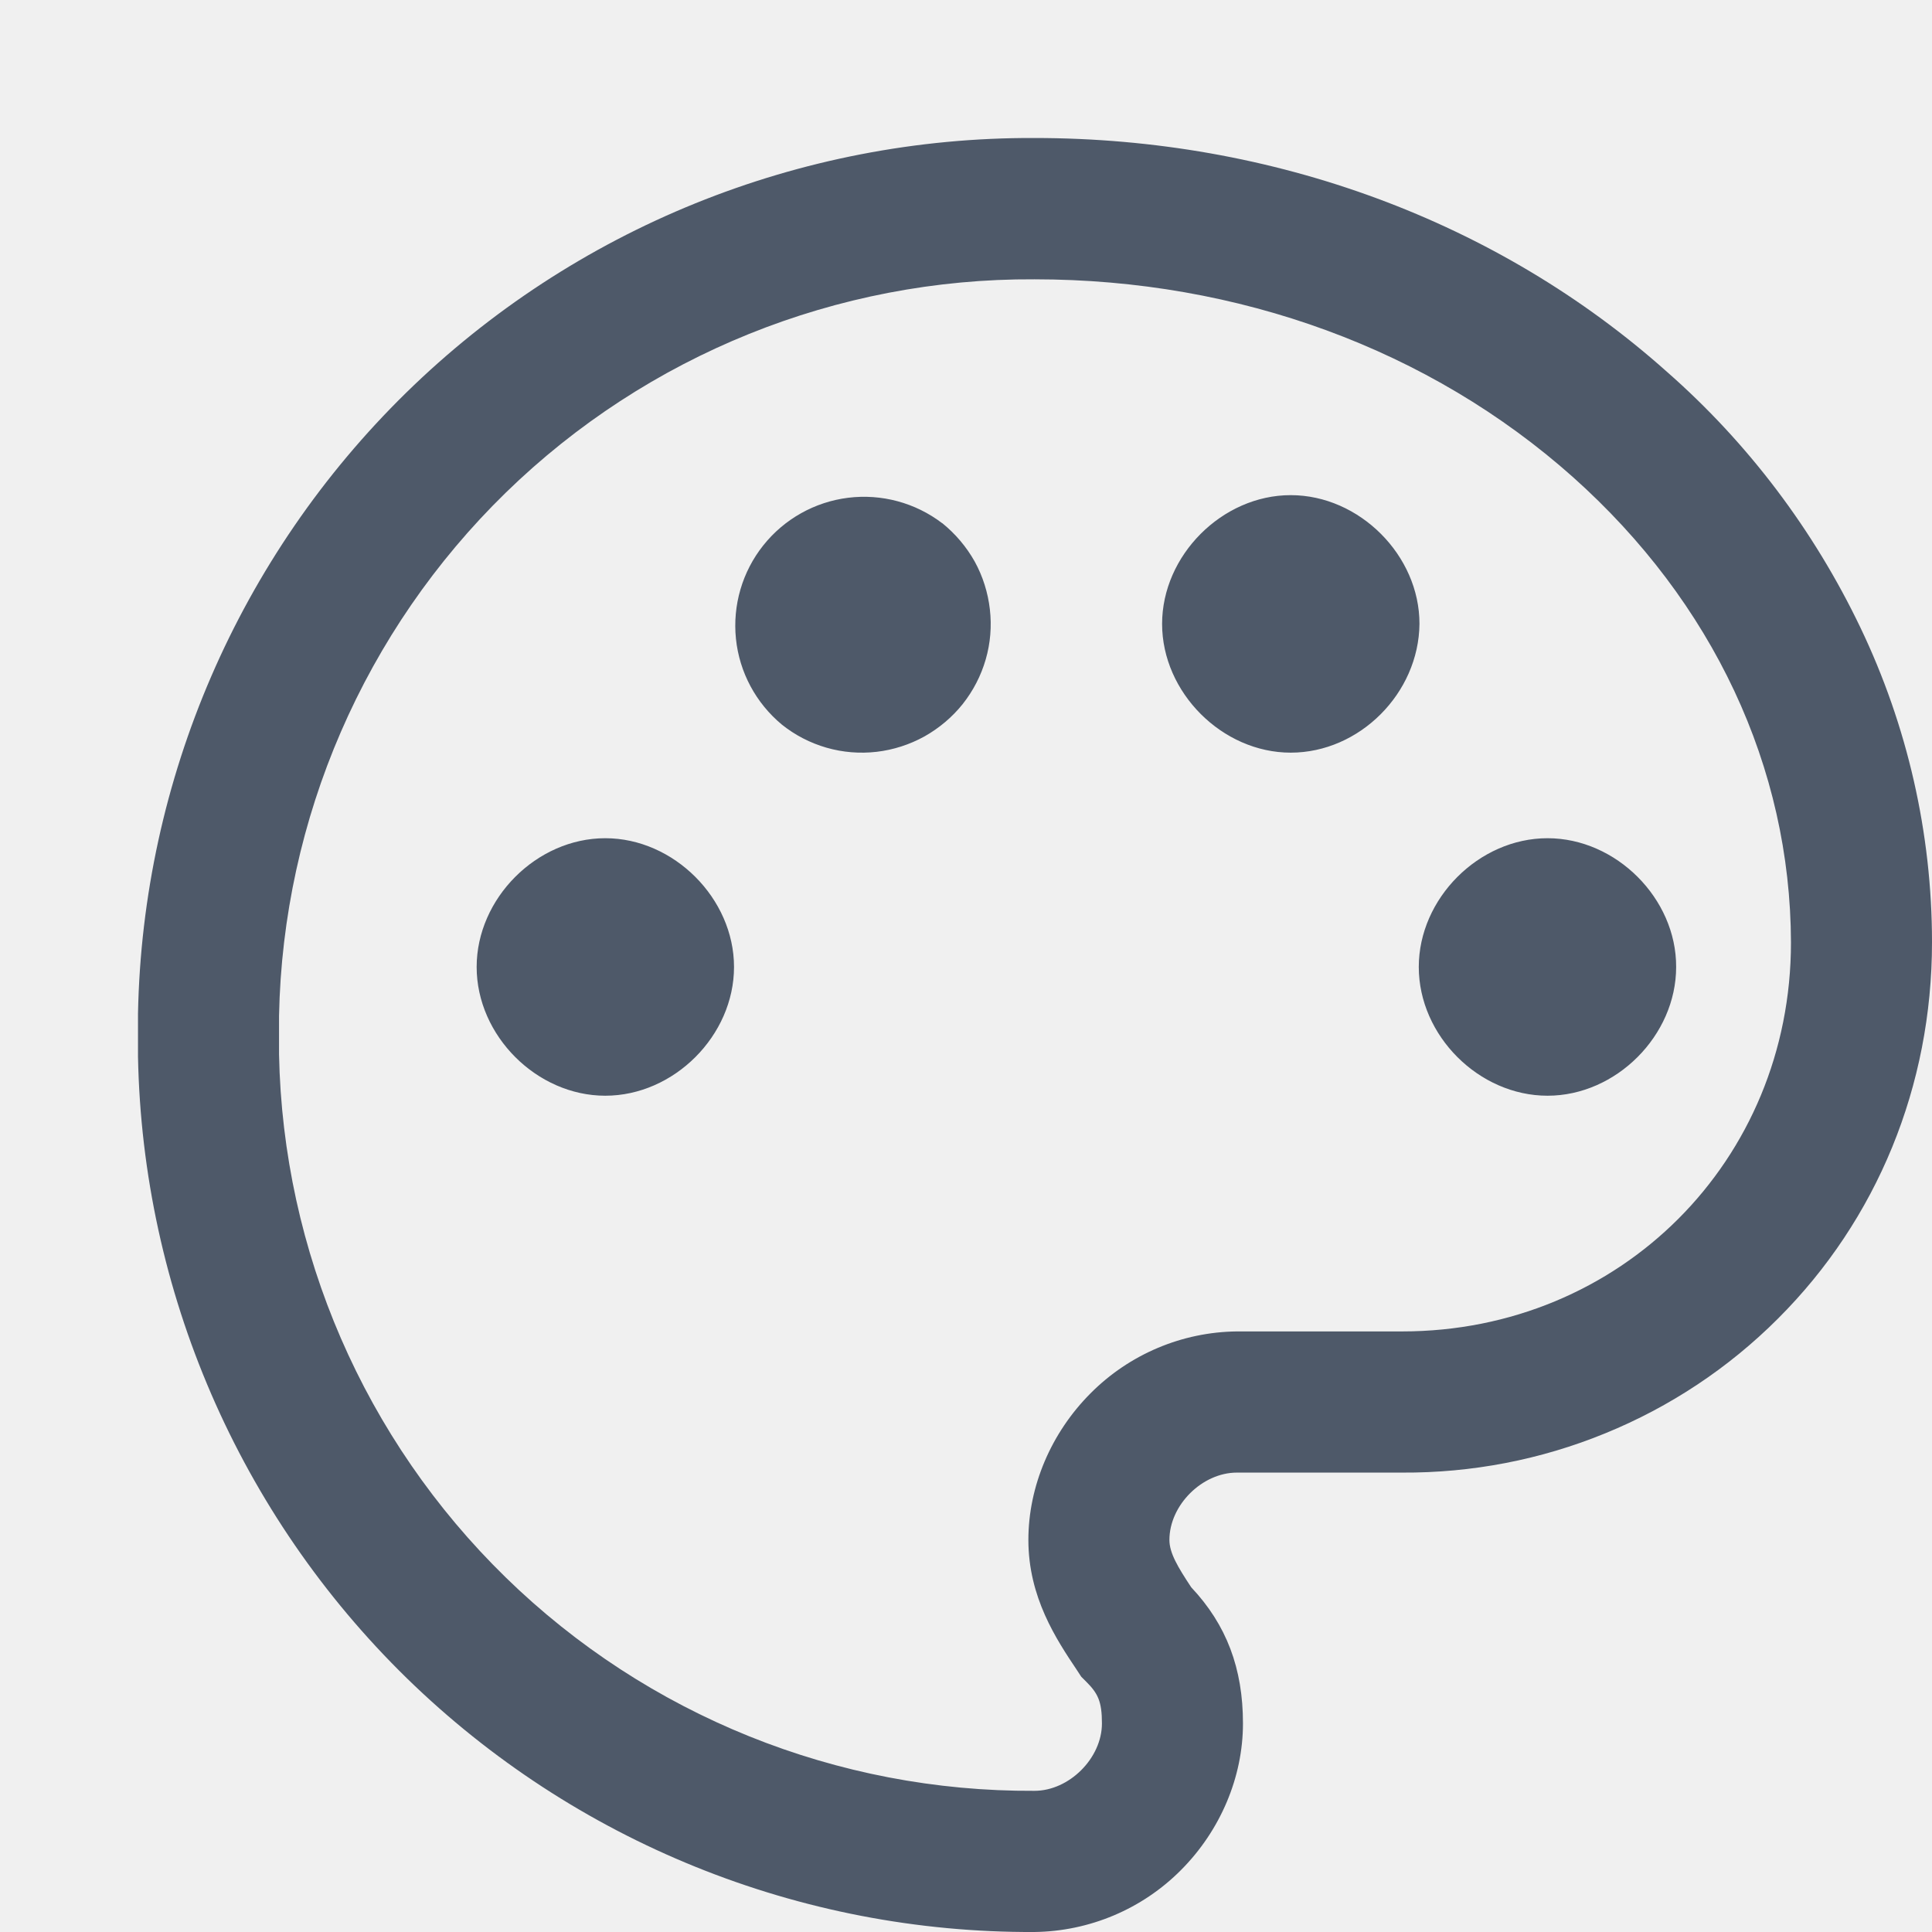
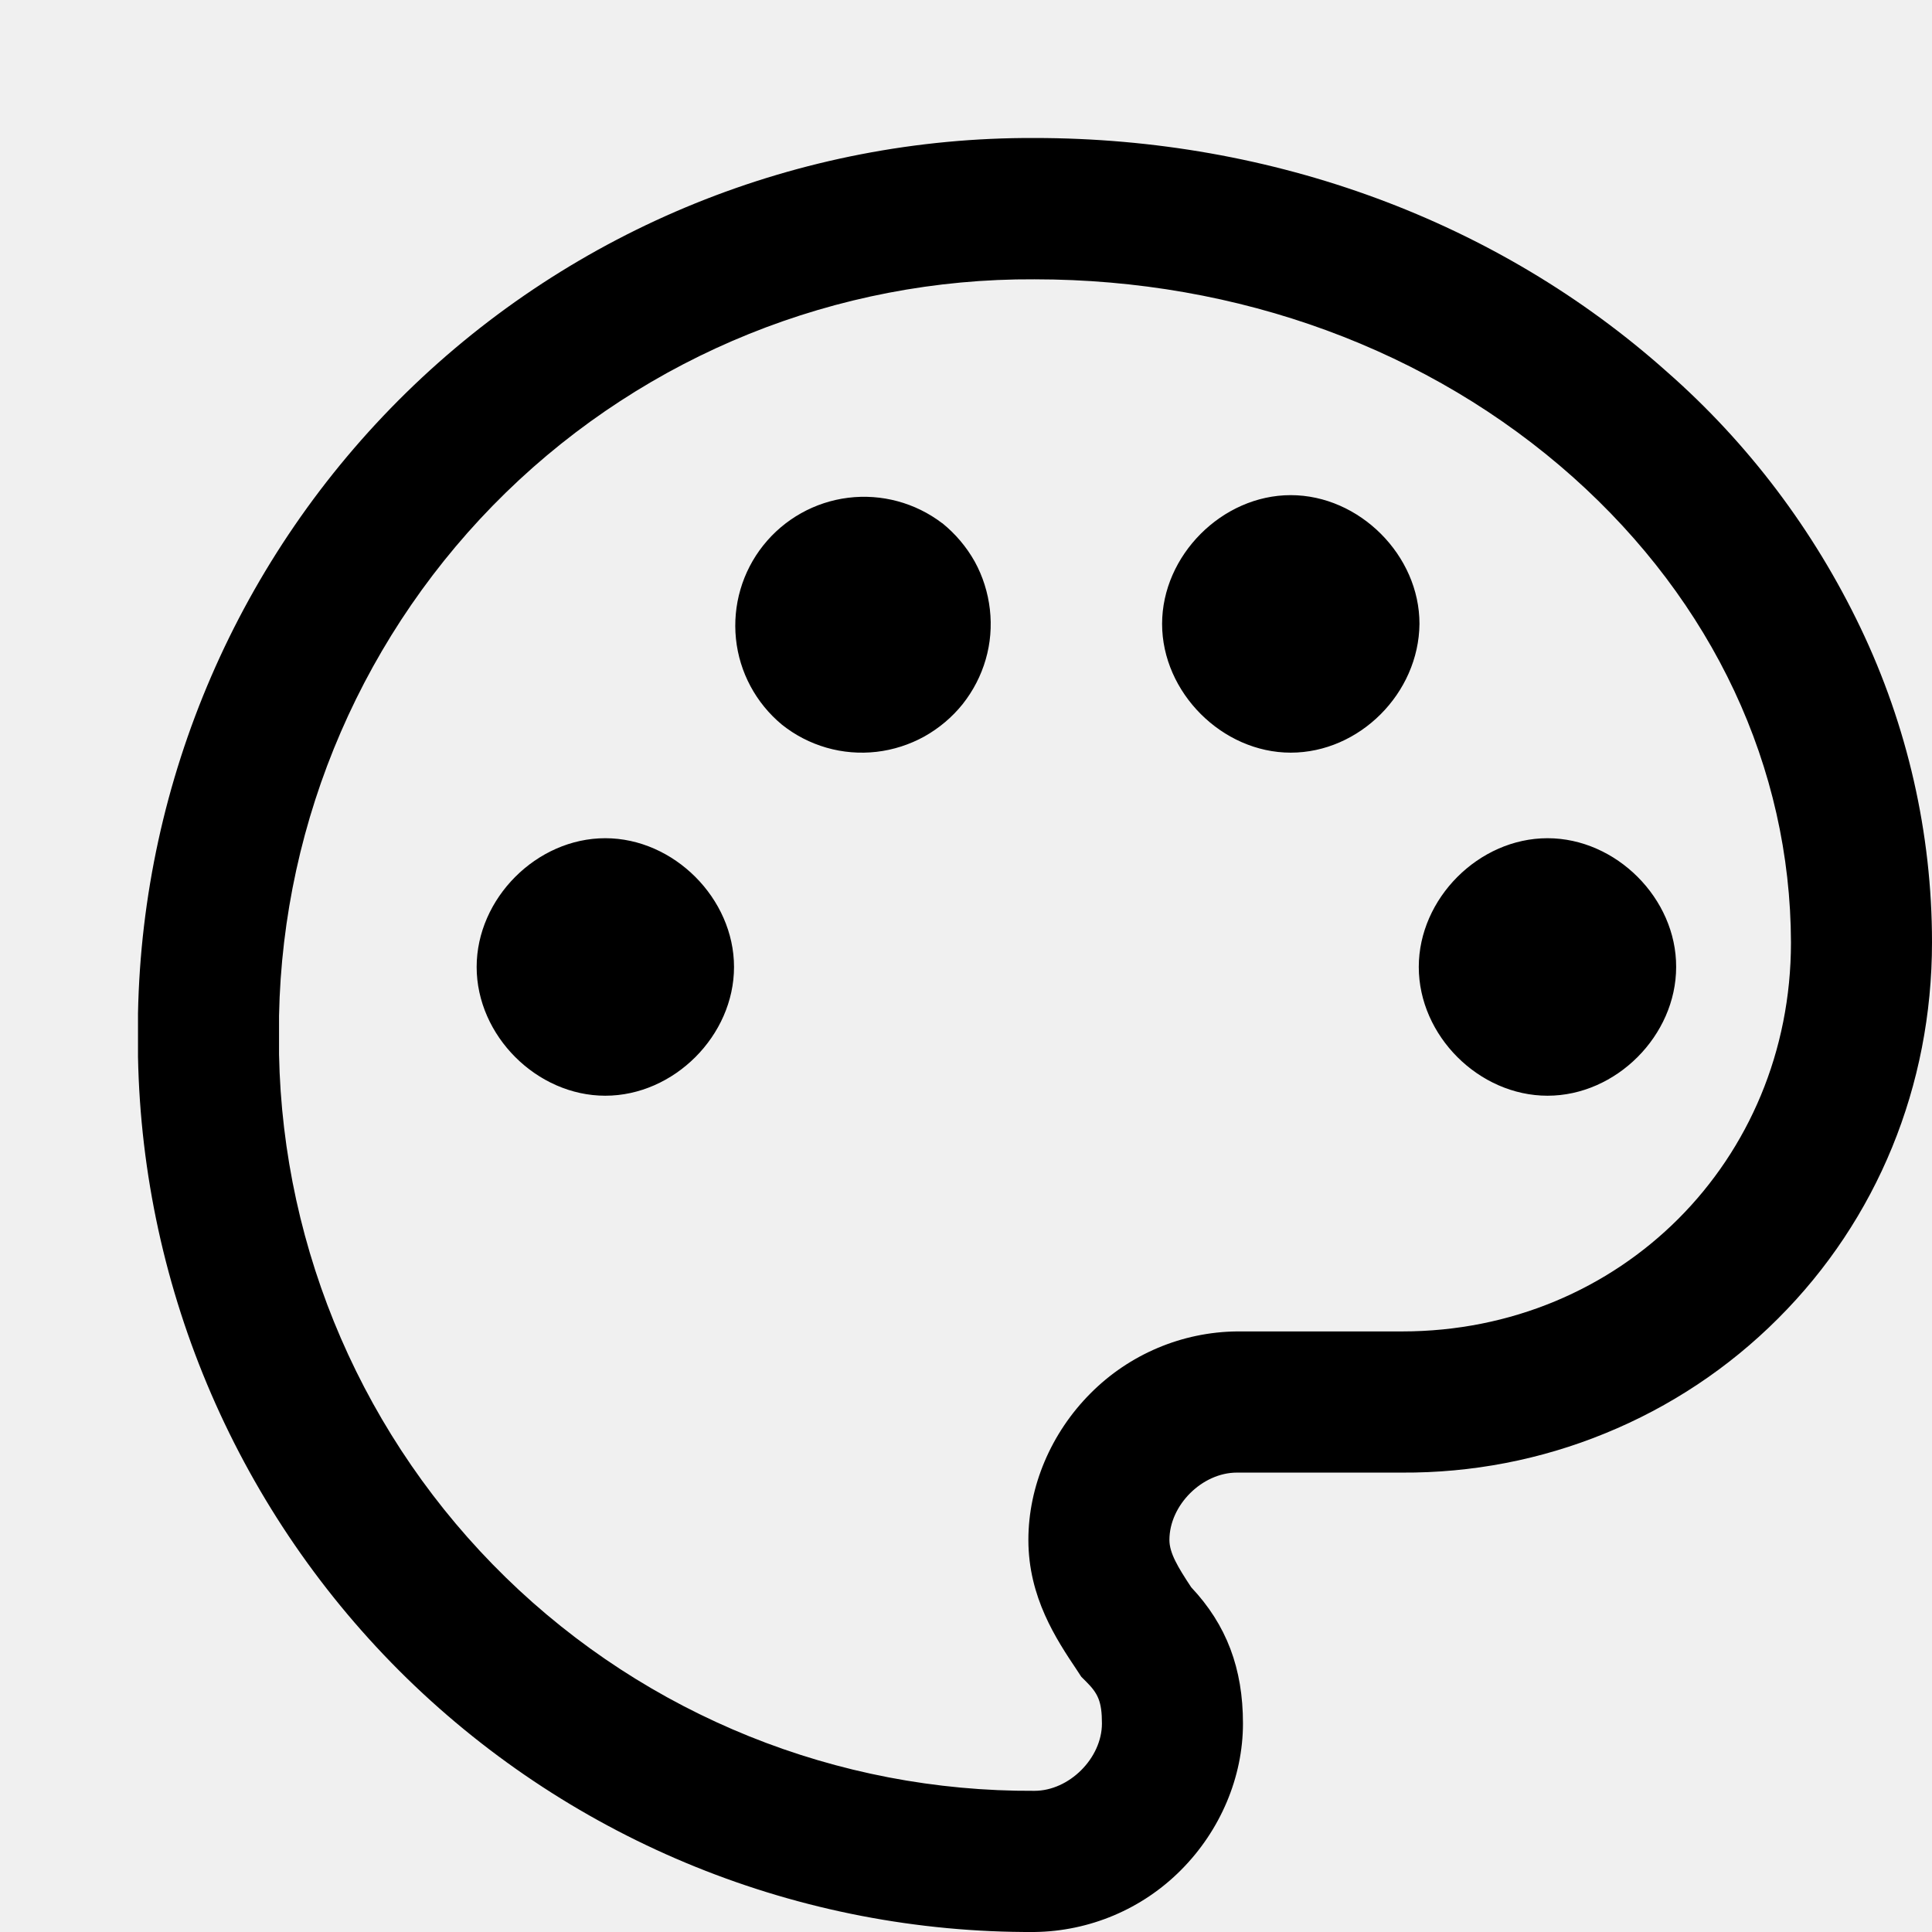
<svg xmlns="http://www.w3.org/2000/svg" width="14" height="14" viewBox="0 0 14 14" fill="none">
  <g clip-path="url(#clip0_620_6835)">
-     <path d="M12.883 9.556C12.526 9.913 12.101 10.195 11.633 10.386C11.165 10.578 10.664 10.674 10.159 10.671H8.963C8.711 10.671 8.474 10.907 8.474 11.159C8.474 11.253 8.534 11.354 8.632 11.502C8.888 11.774 9.007 12.09 9.007 12.489C9.007 12.877 8.844 13.264 8.558 13.551C8.277 13.834 7.895 13.995 7.496 14C5.798 14.008 4.164 13.347 2.948 12.161C1.733 10.974 1.033 9.357 1 7.658V7.344C1.033 5.647 1.732 4.032 2.944 2.845C4.16 1.655 5.796 0.993 7.496 1C9.227 1 10.855 1.602 12.079 2.694C12.667 3.21 13.143 3.841 13.481 4.547C13.822 5.259 14 6.038 14 6.828C14 7.868 13.603 8.838 12.883 9.556ZM11.398 3.457C10.361 2.533 8.976 2.024 7.496 2.024C6.066 2.016 4.689 2.572 3.665 3.57C2.641 4.569 2.05 5.931 2.022 7.361V7.64C2.05 9.07 2.641 10.432 3.665 11.431C4.689 12.43 6.066 12.985 7.496 12.977C7.748 12.977 7.985 12.74 7.985 12.489C7.985 12.329 7.956 12.271 7.871 12.186L7.835 12.15L7.803 12.101C7.655 11.88 7.452 11.575 7.452 11.159C7.452 10.771 7.616 10.384 7.902 10.097C8.183 9.814 8.565 9.652 8.964 9.648H10.161C11.742 9.648 12.978 8.41 12.978 6.83C12.975 5.56 12.413 4.363 11.398 3.457ZM11.214 7.94C10.717 7.94 10.281 7.505 10.281 7.007C10.281 6.511 10.716 6.074 11.214 6.074C11.711 6.074 12.148 6.511 12.146 7.007C12.146 7.504 11.711 7.94 11.214 7.94ZM9.353 5.454C8.857 5.454 8.421 5.018 8.421 4.521C8.421 4.025 8.856 3.588 9.353 3.588C9.851 3.588 10.287 4.025 10.286 4.521C10.281 5.024 9.851 5.454 9.353 5.454ZM5.666 5.251C5.478 5.095 5.358 4.872 5.333 4.629C5.308 4.386 5.379 4.143 5.531 3.952C5.683 3.761 5.904 3.637 6.146 3.607C6.388 3.577 6.633 3.643 6.827 3.791L6.828 3.791C6.923 3.868 7.003 3.962 7.063 4.069C7.122 4.176 7.159 4.294 7.173 4.416C7.187 4.537 7.177 4.661 7.143 4.778C7.109 4.896 7.052 5.006 6.976 5.102C6.9 5.197 6.805 5.277 6.698 5.337C6.591 5.396 6.473 5.434 6.352 5.448C6.23 5.462 6.107 5.452 5.989 5.418C5.871 5.384 5.761 5.327 5.666 5.251ZM4.386 7.94C3.89 7.94 3.454 7.505 3.454 7.007C3.454 6.511 3.888 6.074 4.386 6.074C4.883 6.074 5.319 6.511 5.319 7.007C5.319 7.504 4.884 7.94 4.386 7.94Z" fill="#4E5969" />
+     <path d="M12.883 9.556C12.526 9.913 12.101 10.195 11.633 10.386C11.165 10.578 10.664 10.674 10.159 10.671H8.963C8.711 10.671 8.474 10.907 8.474 11.159C8.474 11.253 8.534 11.354 8.632 11.502C8.888 11.774 9.007 12.09 9.007 12.489C9.007 12.877 8.844 13.264 8.558 13.551C8.277 13.834 7.895 13.995 7.496 14C5.798 14.008 4.164 13.347 2.948 12.161C1.733 10.974 1.033 9.357 1 7.658V7.344C1.033 5.647 1.732 4.032 2.944 2.845C4.16 1.655 5.796 0.993 7.496 1C9.227 1 10.855 1.602 12.079 2.694C12.667 3.21 13.143 3.841 13.481 4.547C13.822 5.259 14 6.038 14 6.828C14 7.868 13.603 8.838 12.883 9.556ZM11.398 3.457C10.361 2.533 8.976 2.024 7.496 2.024C6.066 2.016 4.689 2.572 3.665 3.57C2.641 4.569 2.05 5.931 2.022 7.361V7.64C2.05 9.07 2.641 10.432 3.665 11.431C4.689 12.43 6.066 12.985 7.496 12.977C7.748 12.977 7.985 12.74 7.985 12.489C7.985 12.329 7.956 12.271 7.871 12.186L7.835 12.15L7.803 12.101C7.655 11.88 7.452 11.575 7.452 11.159C7.452 10.771 7.616 10.384 7.902 10.097C8.183 9.814 8.565 9.652 8.964 9.648H10.161C11.742 9.648 12.978 8.41 12.978 6.83C12.975 5.56 12.413 4.363 11.398 3.457ZM11.214 7.94C10.717 7.94 10.281 7.505 10.281 7.007C10.281 6.511 10.716 6.074 11.214 6.074C11.711 6.074 12.148 6.511 12.146 7.007C12.146 7.504 11.711 7.94 11.214 7.94ZM9.353 5.454C8.857 5.454 8.421 5.018 8.421 4.521C8.421 4.025 8.856 3.588 9.353 3.588C9.851 3.588 10.287 4.025 10.286 4.521C10.281 5.024 9.851 5.454 9.353 5.454ZM5.666 5.251C5.478 5.095 5.358 4.872 5.333 4.629C5.308 4.386 5.379 4.143 5.531 3.952C5.683 3.761 5.904 3.637 6.146 3.607C6.388 3.577 6.633 3.643 6.827 3.791L6.828 3.791C6.923 3.868 7.003 3.962 7.063 4.069C7.122 4.176 7.159 4.294 7.173 4.416C7.187 4.537 7.177 4.661 7.143 4.778C7.109 4.896 7.052 5.006 6.976 5.102C6.9 5.197 6.805 5.277 6.698 5.337C6.591 5.396 6.473 5.434 6.352 5.448C6.23 5.462 6.107 5.452 5.989 5.418C5.871 5.384 5.761 5.327 5.666 5.251ZM4.386 7.94C3.89 7.94 3.454 7.505 3.454 7.007C3.454 6.511 3.888 6.074 4.386 6.074C4.883 6.074 5.319 6.511 5.319 7.007C5.319 7.504 4.884 7.94 4.386 7.94Z" fill="currentColor" />
  </g>
  <defs>
    <clipPath id="clip0_620_6835">
      <rect width="14" height="14" fill="white" />
    </clipPath>
  </defs>
</svg>
